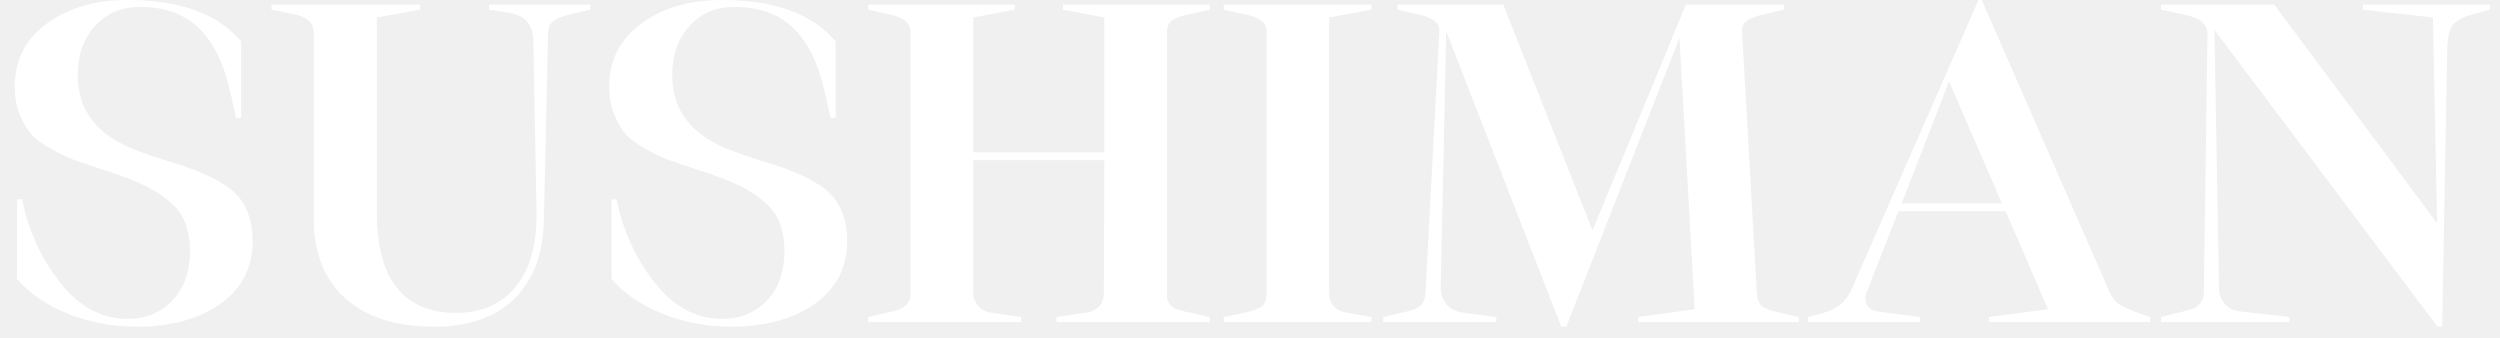
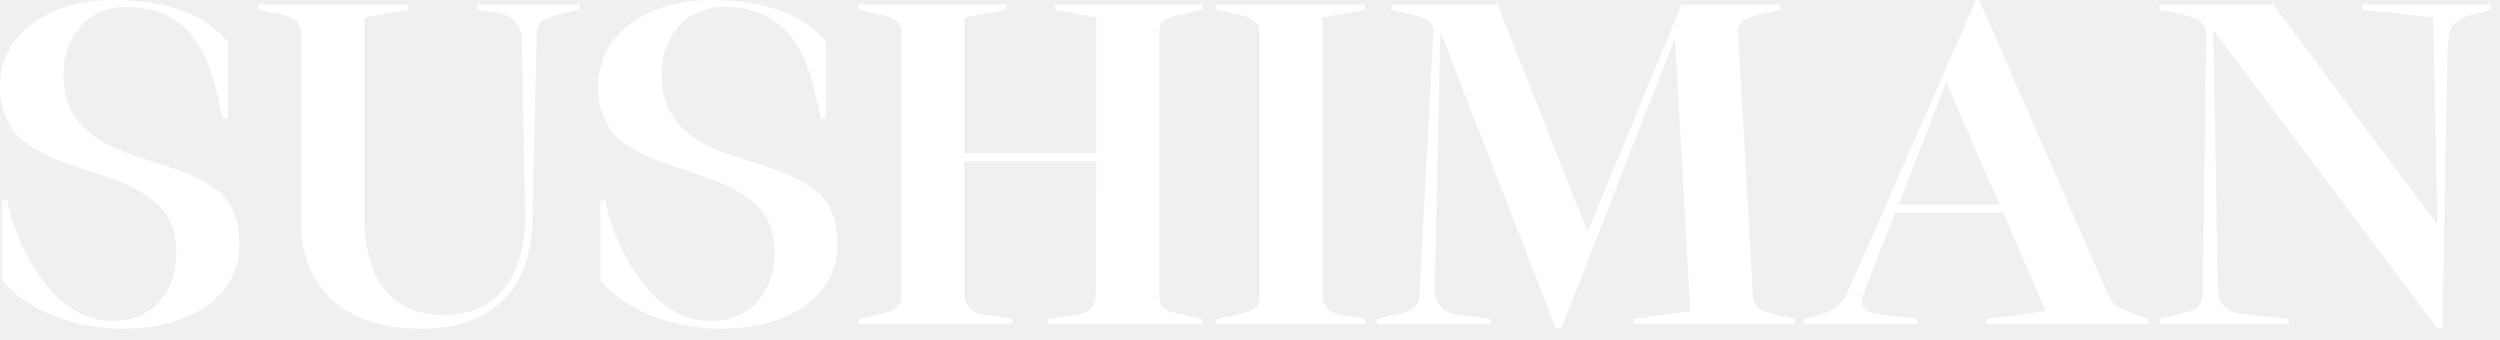
- <svg xmlns="http://www.w3.org/2000/svg" width="163" height="22" viewBox="0 0 163 22" fill="none">
-   <path d="M0.96 5.67C0.96 3.93 1.66 2.55 3.06 1.53C4.46 0.51 6.21 -1.43051e-06 8.31 -1.43051e-06C11.75 -1.43051e-06 14.22 0.9 15.72 2.7V7.68H15.39L15.09 6.33C14.67 4.31 13.98 2.83 13.02 1.89C12.08 0.93 10.78 0.45 9.12 0.45C7.92 0.45 6.94 0.87 6.18 1.71C5.44 2.53 5.07 3.6 5.07 4.92C5.07 7.22 6.35 8.85 8.91 9.81C9.37 9.99 10.04 10.22 10.92 10.5C11.8 10.76 12.5 11 13.02 11.22C13.54 11.42 14.1 11.71 14.7 12.09C15.3 12.47 15.74 12.96 16.02 13.56C16.32 14.16 16.47 14.88 16.47 15.72C16.47 17.46 15.76 18.83 14.34 19.83C12.92 20.81 11.11 21.3 8.91 21.3C7.35 21.3 5.86 21.02 4.44 20.46C3.04 19.9 1.93 19.14 1.11 18.18V12.99H1.44L1.62 13.8C2.14 15.7 2.99 17.34 4.17 18.72C5.35 20.1 6.73 20.79 8.31 20.79C9.49 20.79 10.46 20.4 11.22 19.62C11.98 18.82 12.37 17.76 12.39 16.44C12.39 15.04 12 13.99 11.22 13.29C10.46 12.57 9.37 11.97 7.95 11.49C7.61 11.35 7.08 11.17 6.36 10.95C5.66 10.71 5.11 10.52 4.71 10.38C4.31 10.22 3.84 9.99 3.3 9.69C2.76 9.39 2.34 9.08 2.04 8.76C1.76 8.44 1.51 8.01 1.29 7.47C1.07 6.93 0.96 6.33 0.96 5.67ZM17.702 0.3H27.392V0.63L24.572 1.14V13.89C24.572 16.03 25.002 17.65 25.862 18.75C26.742 19.85 28.022 20.4 29.702 20.4C31.402 20.4 32.712 19.83 33.632 18.69C34.572 17.53 35.022 15.9 34.982 13.8L34.772 2.55C34.732 1.63 34.262 1.07 33.362 0.87L31.892 0.63V0.3H38.492V0.63L37.202 0.93C36.682 1.05 36.302 1.2 36.062 1.38C35.842 1.56 35.732 1.85 35.732 2.25L35.462 14.31C35.422 16.53 34.782 18.25 33.542 19.47C32.302 20.69 30.562 21.3 28.322 21.3C25.842 21.3 23.912 20.69 22.532 19.47C21.152 18.23 20.462 16.51 20.462 14.31V2.13C20.462 1.47 19.982 1.06 19.022 0.9L17.702 0.63V0.3ZM39.72 5.67C39.72 3.93 40.42 2.55 41.82 1.53C43.22 0.51 44.97 -1.43051e-06 47.07 -1.43051e-06C50.51 -1.43051e-06 52.98 0.9 54.48 2.7V7.68H54.15L53.85 6.33C53.43 4.31 52.74 2.83 51.78 1.89C50.84 0.93 49.54 0.45 47.88 0.45C46.68 0.45 45.7 0.87 44.94 1.71C44.2 2.53 43.83 3.6 43.83 4.92C43.83 7.22 45.11 8.85 47.67 9.81C48.13 9.99 48.8 10.22 49.68 10.5C50.56 10.76 51.26 11 51.78 11.22C52.3 11.42 52.86 11.71 53.46 12.09C54.06 12.47 54.5 12.96 54.78 13.56C55.08 14.16 55.23 14.88 55.23 15.72C55.23 17.46 54.52 18.83 53.1 19.83C51.68 20.81 49.87 21.3 47.67 21.3C46.11 21.3 44.62 21.02 43.2 20.46C41.8 19.9 40.69 19.14 39.87 18.18V12.99H40.2L40.38 13.8C40.9 15.7 41.75 17.34 42.93 18.72C44.11 20.1 45.49 20.79 47.07 20.79C48.25 20.79 49.22 20.4 49.98 19.62C50.74 18.82 51.13 17.76 51.15 16.44C51.15 15.04 50.76 13.99 49.98 13.29C49.22 12.57 48.13 11.97 46.71 11.49C46.37 11.35 45.84 11.17 45.12 10.95C44.42 10.71 43.87 10.52 43.47 10.38C43.07 10.22 42.6 9.99 42.06 9.69C41.52 9.39 41.1 9.08 40.8 8.76C40.52 8.44 40.27 8.01 40.05 7.47C39.83 6.93 39.72 6.33 39.72 5.67ZM66.572 21H56.612V20.67L57.902 20.37C58.882 20.21 59.372 19.82 59.372 19.2V2.1C59.372 1.48 58.882 1.09 57.902 0.93L56.612 0.63V0.3H66.152V0.63L63.452 1.14V9.93H72.002V1.14L69.302 0.63V0.3H78.872V0.63L77.552 0.93C77.072 1.01 76.702 1.14 76.442 1.32C76.202 1.48 76.082 1.74 76.082 2.1V19.2C76.082 19.56 76.202 19.83 76.442 20.01C76.702 20.17 77.072 20.29 77.552 20.37L78.872 20.67V21H68.882V20.67L70.892 20.37C71.612 20.23 71.972 19.79 71.972 19.05L72.002 10.44H63.452V19.05C63.452 19.37 63.552 19.66 63.752 19.92C63.952 20.16 64.212 20.31 64.532 20.37L66.572 20.67V21ZM89.417 21H79.787V20.67L81.107 20.4C81.607 20.3 81.977 20.17 82.217 20.01C82.457 19.83 82.577 19.56 82.577 19.2V2.1C82.577 1.74 82.447 1.48 82.187 1.32C81.947 1.14 81.587 1.01 81.107 0.93L79.787 0.63V0.3H89.417V0.63L86.657 1.14V19.05C86.657 19.79 87.017 20.23 87.737 20.37L89.417 20.67V21ZM97.563 21H90.183V20.67L91.473 20.37C91.953 20.27 92.313 20.14 92.553 19.98C92.793 19.8 92.923 19.5 92.943 19.08L93.843 2.07C93.863 1.75 93.753 1.51 93.513 1.35C93.273 1.17 92.913 1.03 92.433 0.93L91.113 0.63V0.3H98.013L103.833 15.03L109.923 0.3H116.313V0.63L115.023 0.93C114.543 1.03 114.173 1.17 113.913 1.35C113.673 1.51 113.563 1.75 113.583 2.07L114.543 19.08C114.563 19.5 114.683 19.8 114.903 19.98C115.143 20.14 115.503 20.27 115.983 20.37L117.273 20.67V21H106.803V20.67L110.493 20.16L109.503 2.46L102.123 21.3H101.793L94.293 2.04L93.933 18.75C93.933 19.17 94.053 19.53 94.293 19.83C94.553 20.13 94.893 20.31 95.313 20.37L97.563 20.67V21ZM117.868 20.67L118.558 20.49C119.138 20.35 119.588 20.16 119.908 19.92C120.248 19.68 120.528 19.31 120.748 18.81L128.998 -1.43051e-06H129.208L137.548 19.05C137.708 19.43 137.938 19.71 138.238 19.89C138.558 20.07 139.008 20.26 139.588 20.46L140.188 20.67V21H129.688V20.67L133.528 20.16L130.768 13.77H123.778L121.708 19.05C121.588 19.39 121.598 19.68 121.738 19.92C121.878 20.14 122.118 20.27 122.458 20.31L125.188 20.67V21H117.868V20.67ZM127.078 5.31L123.988 13.26H130.528L127.078 5.31ZM142.339 0.93L140.899 0.63V0.3H148.279L158.899 14.55L158.629 1.14L154.069 0.63V0.3H162.349V0.63L161.119 0.96C160.559 1.12 160.159 1.34 159.919 1.62C159.699 1.9 159.579 2.44 159.559 3.24L159.229 21.3H158.929L144.379 1.95L144.679 18.75C144.679 19.17 144.809 19.53 145.069 19.83C145.329 20.11 145.669 20.27 146.089 20.31L149.269 20.67V21H140.899V20.67L142.219 20.34C142.559 20.26 142.809 20.19 142.969 20.13C143.149 20.07 143.309 19.95 143.449 19.77C143.609 19.59 143.689 19.36 143.689 19.08L143.929 2.22C143.929 1.94 143.839 1.71 143.659 1.53C143.499 1.35 143.319 1.23 143.119 1.17C142.939 1.09 142.679 1.01 142.339 0.93Z" fill="white" />
+ <svg xmlns="http://www.w3.org/2000/svg" width="162" height="22" viewBox="0 0 162 22" fill="none">
+   <path d="M0 5.67C0 3.93 0.7 2.55 2.1 1.53C3.5 0.51 5.25 0 7.35 0C10.79 0 13.26 0.9 14.76 2.7V7.68H14.43L14.13 6.33C13.71 4.31 13.02 2.83 12.06 1.89C11.12 0.93 9.82 0.45 8.16 0.45C6.96 0.45 5.98 0.87 5.22 1.71C4.48 2.53 4.11 3.6 4.11 4.92C4.11 7.22 5.39 8.85 7.95 9.81C8.41 9.99 9.08 10.22 9.96 10.5C10.84 10.76 11.54 11 12.06 11.22C12.58 11.42 13.14 11.71 13.74 12.09C14.34 12.47 14.78 12.96 15.06 13.56C15.36 14.16 15.51 14.88 15.51 15.72C15.51 17.46 14.8 18.83 13.38 19.83C11.96 20.81 10.15 21.3 7.95 21.3C6.39 21.3 4.9 21.02 3.48 20.46C2.08 19.9 0.97 19.14 0.15 18.18V12.99H0.48L0.66 13.8C1.18 15.7 2.03 17.34 3.21 18.72C4.39 20.1 5.77 20.79 7.35 20.79C8.53 20.79 9.5 20.4 10.26 19.62C11.02 18.82 11.41 17.76 11.43 16.44C11.43 15.04 11.04 13.99 10.26 13.29C9.5 12.57 8.41 11.97 6.99 11.49C6.65 11.35 6.12 11.17 5.4 10.95C4.7 10.71 4.15 10.52 3.75 10.38C3.35 10.22 2.88 9.99 2.34 9.69C1.8 9.39 1.38 9.08 1.08 8.76C0.8 8.44 0.55 8.01 0.33 7.47C0.11 6.93 0 6.33 0 5.67Z" fill="white" />
+   <path d="M16.742 0.3H26.432V0.63L23.612 1.14V13.89C23.612 16.03 24.042 17.65 24.902 18.75C25.782 19.85 27.062 20.4 28.742 20.4C30.442 20.4 31.752 19.83 32.672 18.69C33.612 17.53 34.062 15.9 34.022 13.8L33.812 2.55C33.772 1.63 33.302 1.07 32.402 0.87L30.932 0.63V0.3H37.532V0.63L36.242 0.93C35.722 1.05 35.342 1.2 35.102 1.38C34.882 1.56 34.772 1.85 34.772 2.25L34.502 14.31C34.462 16.53 33.822 18.25 32.582 19.47C31.342 20.69 29.602 21.3 27.362 21.3C24.882 21.3 22.952 20.69 21.572 19.47C20.192 18.23 19.502 16.51 19.502 14.31V2.13C19.502 1.47 19.022 1.06 18.062 0.9L16.742 0.63V0.3Z" fill="white" />
+   <path d="M38.76 5.67C38.76 3.93 39.46 2.55 40.86 1.53C42.26 0.51 44.01 0 46.11 0C49.55 0 52.02 0.9 53.52 2.7V7.68H53.19L52.89 6.33C52.47 4.31 51.78 2.83 50.82 1.89C49.88 0.93 48.58 0.45 46.92 0.45C45.72 0.45 44.74 0.87 43.98 1.71C43.24 2.53 42.87 3.6 42.87 4.92C42.87 7.22 44.15 8.85 46.71 9.81C47.17 9.99 47.84 10.22 48.72 10.5C49.6 10.76 50.3 11 50.82 11.22C51.34 11.42 51.9 11.71 52.5 12.09C53.1 12.47 53.54 12.96 53.82 13.56C54.12 14.16 54.27 14.88 54.27 15.72C54.27 17.46 53.56 18.83 52.14 19.83C50.72 20.81 48.91 21.3 46.71 21.3C45.15 21.3 43.66 21.02 42.24 20.46C40.84 19.9 39.73 19.14 38.91 18.18V12.99H39.24L39.42 13.8C39.94 15.7 40.79 17.34 41.97 18.72C43.15 20.1 44.53 20.79 46.11 20.79C47.29 20.79 48.26 20.4 49.02 19.62C49.78 18.82 50.17 17.76 50.19 16.44C50.19 15.04 49.8 13.99 49.02 13.29C48.26 12.57 47.17 11.97 45.75 11.49C45.41 11.35 44.88 11.17 44.16 10.95C43.46 10.71 42.91 10.52 42.51 10.38C42.11 10.22 41.64 9.99 41.1 9.69C40.56 9.39 40.14 9.08 39.84 8.76C39.56 8.44 39.31 8.01 39.09 7.47C38.87 6.93 38.76 6.33 38.76 5.67Z" fill="white" />
+   <path d="M65.612 21H55.652V20.67L56.942 20.37C57.922 20.21 58.412 19.82 58.412 19.2V2.1C58.412 1.48 57.922 1.09 56.942 0.93L55.652 0.63V0.3H65.192V0.63L62.492 1.14V9.93H71.042V1.14L68.342 0.63V0.3H77.912V0.63L76.592 0.93C76.112 1.01 75.742 1.14 75.482 1.32C75.242 1.48 75.122 1.74 75.122 2.1V19.2C75.122 19.56 75.242 19.83 75.482 20.01C75.742 20.17 76.112 20.29 76.592 20.37L77.912 20.67V21H67.922V20.67L69.932 20.37C70.652 20.23 71.012 19.79 71.012 19.05L71.042 10.44H62.492V19.05C62.492 19.37 62.592 19.66 62.792 19.92C62.992 20.16 63.252 20.31 63.572 20.37L65.612 20.67V21Z" fill="white" />
+   <path d="M88.457 21H78.827V20.67L80.147 20.4C80.647 20.3 81.017 20.17 81.257 20.01C81.497 19.83 81.617 19.56 81.617 19.2V2.1C81.617 1.74 81.487 1.48 81.227 1.32C80.987 1.14 80.627 1.01 80.147 0.93L78.827 0.63V0.3H88.457V0.63L85.697 1.14V19.05C85.697 19.79 86.057 20.23 86.777 20.37L88.457 20.67V21Z" fill="white" />
+   <path d="M96.603 21H89.223V20.67L90.513 20.37C90.993 20.27 91.353 20.14 91.593 19.98C91.833 19.8 91.963 19.5 91.983 19.08L92.883 2.07C92.903 1.75 92.793 1.51 92.553 1.35C92.313 1.17 91.953 1.03 91.473 0.93L90.153 0.63V0.3H97.053L102.873 15.03L108.963 0.3H115.353V0.63L114.063 0.93C113.583 1.03 113.213 1.17 112.953 1.35C112.713 1.51 112.603 1.75 112.623 2.07L113.583 19.08C113.603 19.5 113.723 19.8 113.943 19.98C114.183 20.14 114.543 20.27 115.023 20.37L116.313 20.67V21H105.843V20.67L109.533 20.16L108.543 2.46L101.163 21.3H100.833L93.333 2.04L92.973 18.75C92.973 19.17 93.093 19.53 93.333 19.83C93.593 20.13 93.933 20.31 94.353 20.37L96.603 20.67V21Z" fill="white" />
+   <path d="M116.908 20.67L117.598 20.49C118.178 20.35 118.628 20.16 118.948 19.92C119.288 19.68 119.568 19.31 119.788 18.81L128.038 0H128.248L136.588 19.05C136.748 19.43 136.978 19.71 137.278 19.89C137.598 20.07 138.048 20.26 138.628 20.46L139.228 20.67V21H128.728V20.67L132.568 20.16L129.808 13.77H122.818L120.748 19.05C120.628 19.39 120.638 19.68 120.778 19.92C120.918 20.14 121.158 20.27 121.498 20.31L124.228 20.67V21H116.908V20.67ZM126.118 5.31L123.028 13.26H129.568L126.118 5.31Z" fill="white" />
+   <path d="M141.379 0.93L139.939 0.63V0.3H147.319L157.939 14.55L157.669 1.14L153.109 0.63V0.3H161.389V0.63L160.159 0.96C159.599 1.12 159.199 1.34 158.959 1.62C158.739 1.9 158.619 2.44 158.599 3.24L158.269 21.3H157.969L143.419 1.95L143.719 18.75C143.719 19.17 143.849 19.53 144.109 19.83C144.369 20.11 144.709 20.27 145.129 20.31L148.309 20.67V21H139.939V20.67L141.259 20.34C141.599 20.26 141.849 20.19 142.009 20.13C142.189 20.07 142.349 19.95 142.489 19.77C142.649 19.59 142.729 19.36 142.729 19.08L142.969 2.22C142.969 1.94 142.879 1.71 142.699 1.53C142.539 1.35 142.359 1.23 142.159 1.17C141.979 1.09 141.719 1.01 141.379 0.93Z" fill="white" />
</svg>
